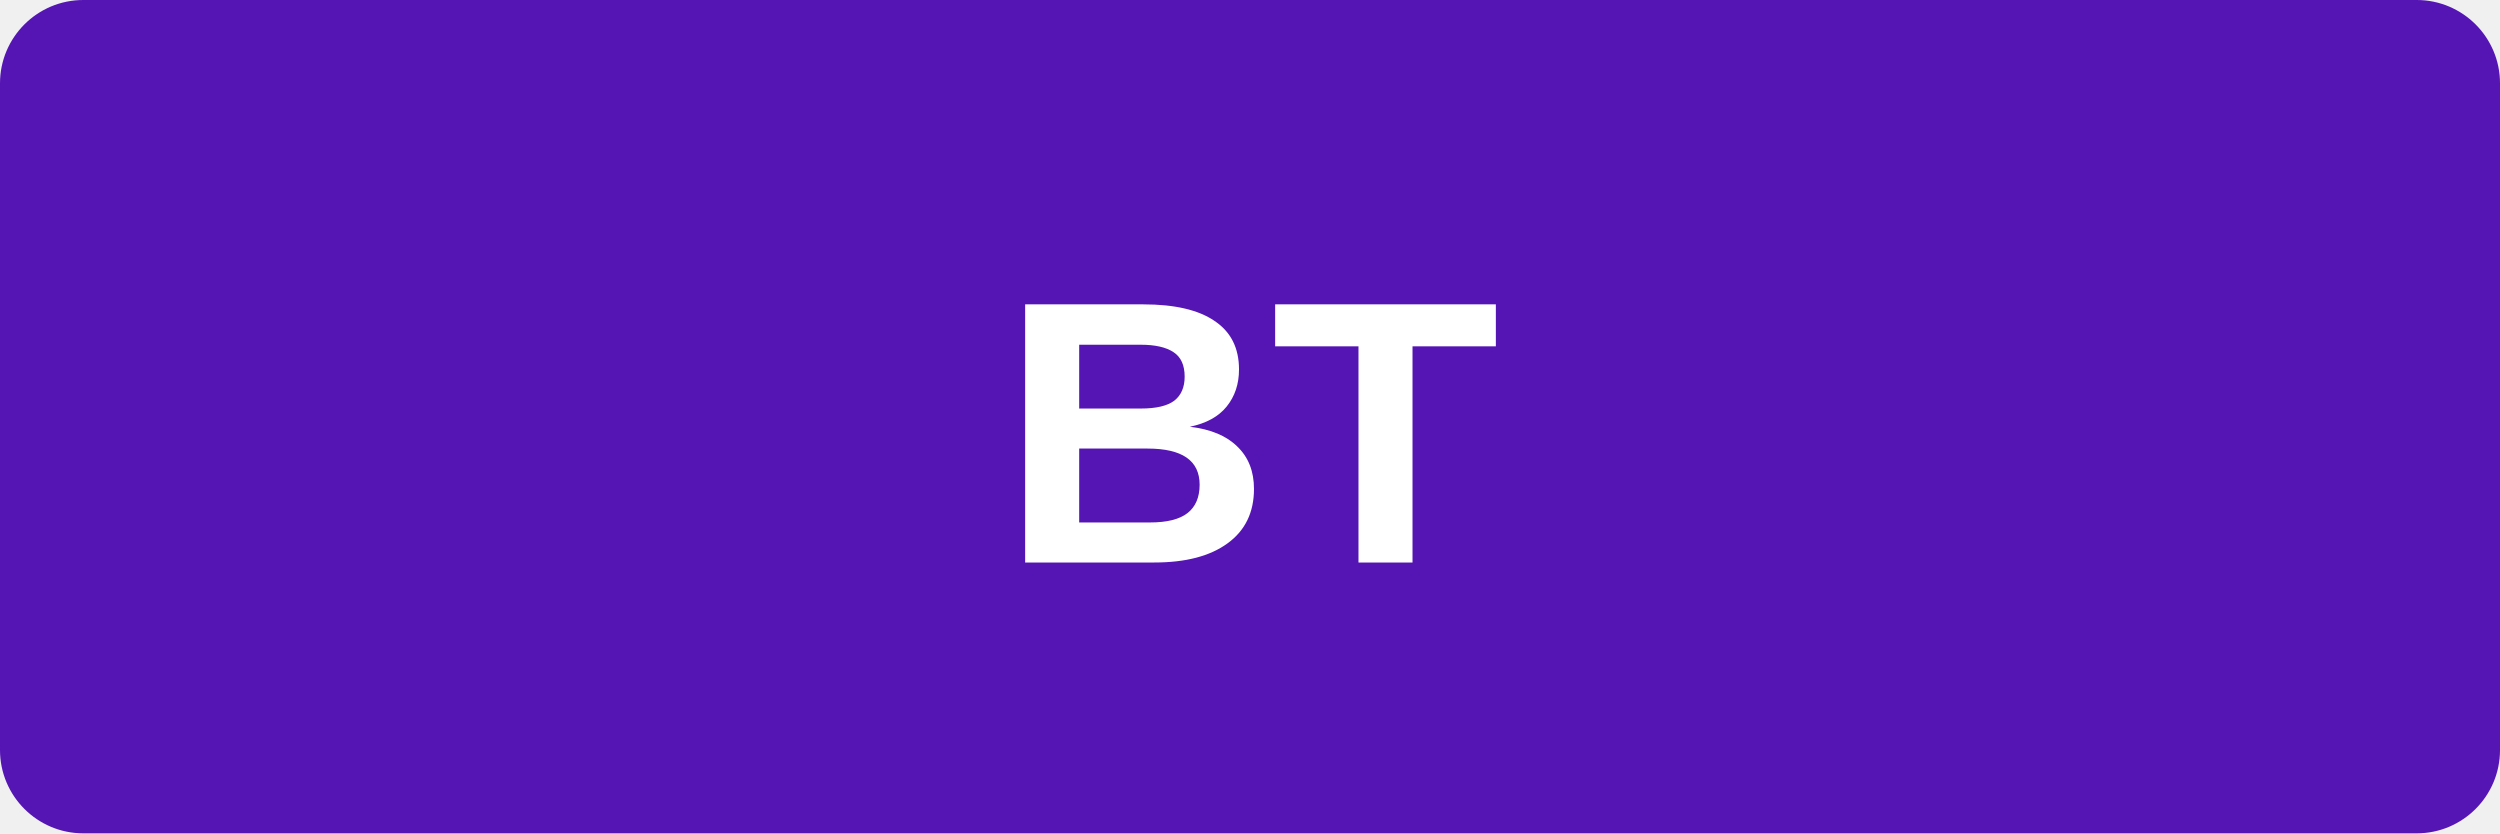
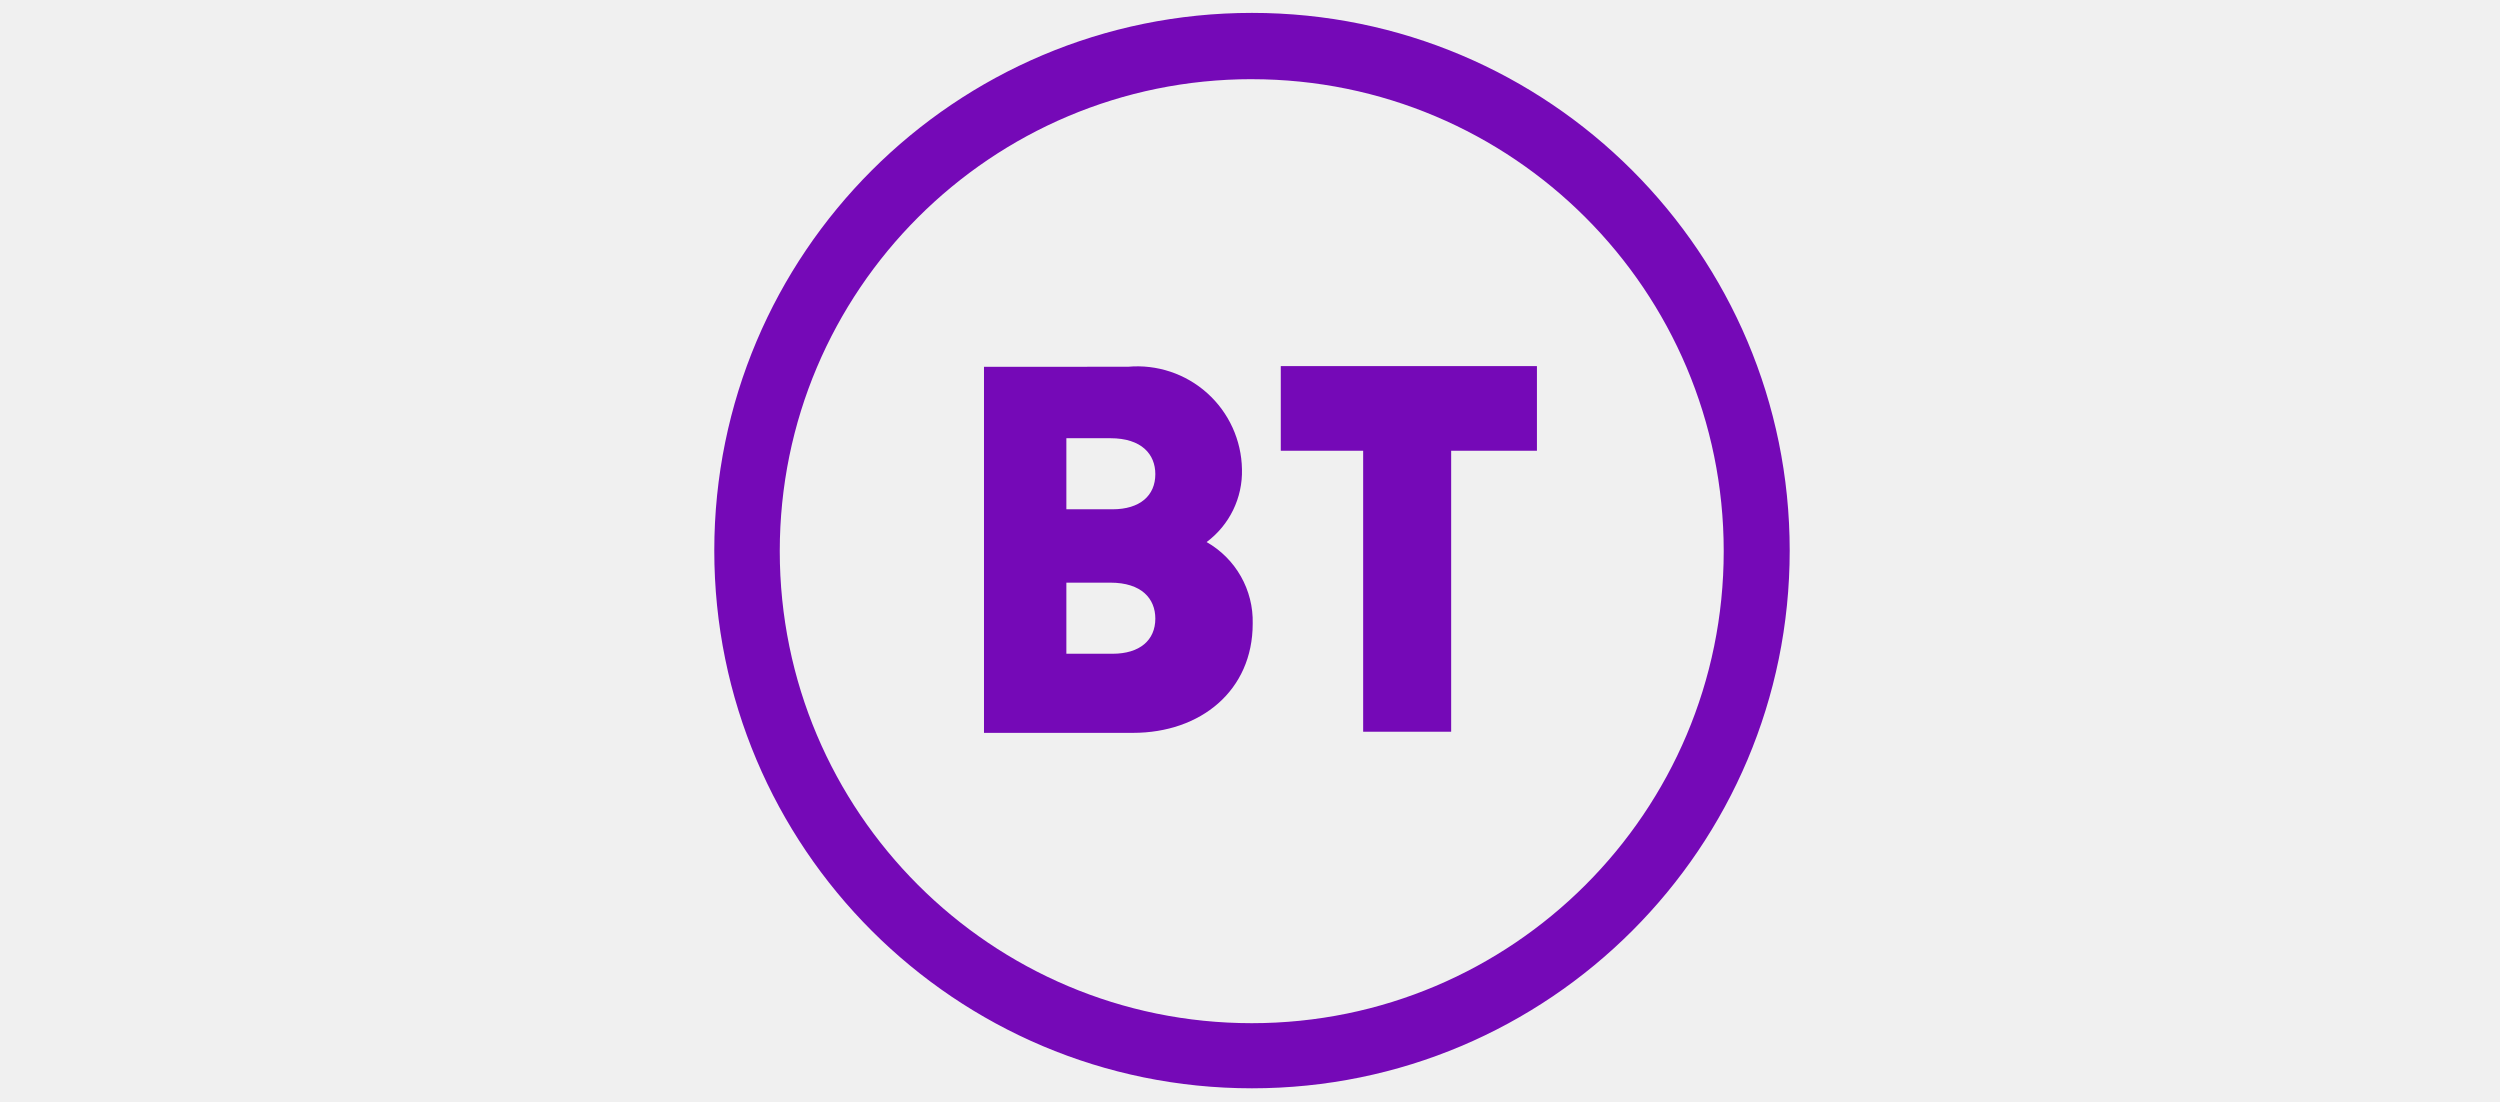
- <svg xmlns="http://www.w3.org/2000/svg" viewBox="0 0 120 40" width="120" height="40">
-   <rect width="120" height="40" rx="4" fill="#5514B4" />
-   <text x="60" y="27" font-family="Arial,sans-serif" font-weight="700" font-size="18" fill="white" text-anchor="middle">BT</text>
+ <svg xmlns="http://www.w3.org/2000/svg" width="84" height="37" viewBox="0 0 84 37">
+   <g id="BT-logo" transform="translate(-1727 -4653)">
+     <rect id="Rectangle_6510" data-name="Rectangle 6510" width="84" height="37" transform="translate(1727 4653)" fill="#fff" opacity="0" />
+     <g id="layer1" transform="translate(1751 4653.433)">
+       <path id="path3008" d="M-180.934,140.344A18.066,18.066,0,0,0-199,158.41a18.067,18.067,0,0,0,18.066,18.068,18.068,18.068,0,0,0,18.068-18.068A18.067,18.067,0,0,0-180.934,140.344Zm-.008,2.228a15.859,15.859,0,0,1,15.859,15.859,15.859,15.859,0,0,1-15.859,15.859A15.859,15.859,0,0,1-196.8,158.43,15.859,15.859,0,0,1-180.942,142.571Z" transform="translate(199 -140.344)" fill="#7509b7" />
+       <path id="path2998" d="M51.544,469.085v12.3H56.55c2.275,0,4.023-1.42,4.023-3.67a3.064,3.064,0,0,0-1.549-2.741,2.952,2.952,0,0,0,1.188-2.447,3.517,3.517,0,0,0-3.831-3.443Zm2.768,2.4h1.479c1.051,0,1.51.54,1.51,1.207,0,.724-.519,1.181-1.44,1.181H54.312Zm0,4.853h1.479c1.051,0,1.51.54,1.51,1.208,0,.724-.519,1.181-1.44,1.181H54.312Z" transform="translate(-42.482 -457.194)" fill="#7509b7" />
+       <path id="path3000" d="M330.016,480.734v-9.441h-2.768v-2.844h8.607v2.844h-2.882v9.441Z" transform="translate(-308.214 -456.581)" fill="#7509b7" />
+     </g>
+   </g>
</svg>
